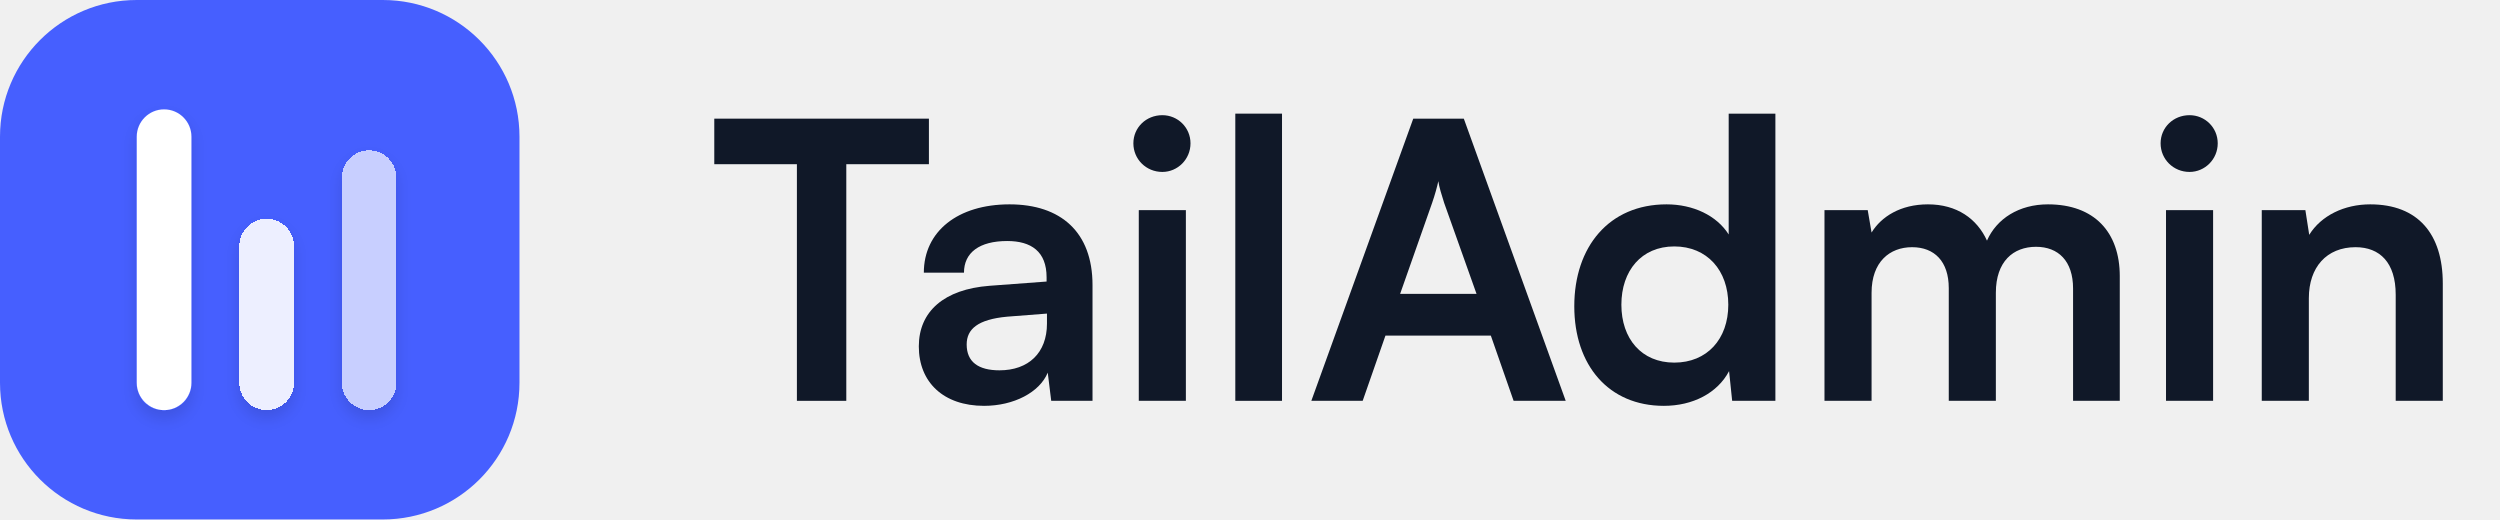
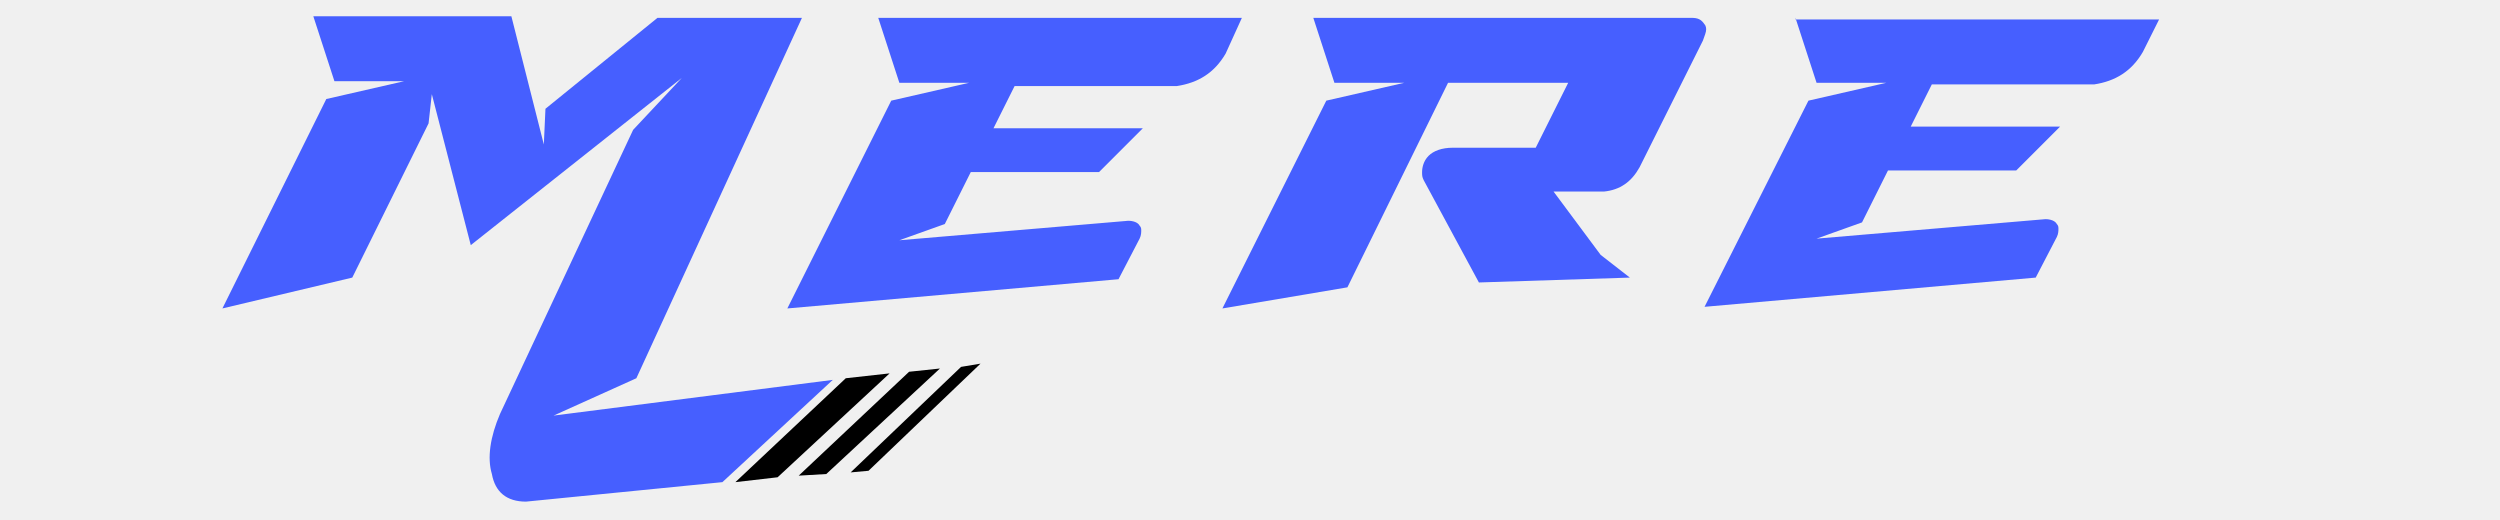
- <svg xmlns="http://www.w3.org/2000/svg" width="154" height="32" viewBox="0 0 154 32" fill="none">
-   <path d="M0 8.421C0 3.77 3.77 0 8.421 0H23.579C28.23 0 32 3.77 32 8.421V23.579C32 28.23 28.23 32 23.579 32H8.421C3.77 32 0 28.23 0 23.579V8.421Z" fill="#465FFF" />
-   <g filter="url(#filter0_d_1624_24907)">
-     <path d="M8.424 8.422C8.424 7.491 9.178 6.737 10.108 6.737V6.737C11.038 6.737 11.792 7.491 11.792 8.422V23.579C11.792 24.51 11.038 25.264 10.108 25.264V25.264C9.178 25.264 8.424 24.51 8.424 23.579V8.422Z" fill="white" />
+ <svg xmlns="http://www.w3.org/2000/svg" version="1.1" id="Camada_1" x="0px" y="0px" viewBox="0 0 154 32" style="enable-background:new 0 0 154 32;" xml:space="preserve">
+   <style type="text/css">
+ 	.st0{fill:#465FFF;}
+ </style>
+   <g>
+     <path class="st0" d="M76.5,1.1H54.1l1.3,4h4.3l-4.8,1.1l-6.4,12.8l20.4-1.8l1.3-2.5c0.1-0.2,0.1-0.4,0.1-0.5c0-0.1,0-0.2-0.1-0.3   c-0.1-0.2-0.4-0.3-0.7-0.3l-14.1,1.2l2.8-1l1.6-3.2h7.9l2.7-2.7h-9.2l1.3-2.6h10c1.3-0.2,2.3-0.8,3-2L76.5,1.1z" />
+     <path class="st0" d="M105,1.5c-0.2-0.3-0.4-0.4-0.8-0.4H80.9l1.3,4h4.3l-4.8,1.1L75.3,19l7.7-1.3l6.2-12.6h7.4l-2,4h-5.1   c-0.7,0-1.2,0.2-1.5,0.5c-0.3,0.3-0.4,0.7-0.4,1c0,0.2,0,0.3,0.1,0.5l3.4,6.3l9.3-0.3l-1.8-1.4l-2.9-3.9h3.1c1-0.1,1.7-0.6,2.2-1.5   l3.9-7.8c0.1-0.3,0.2-0.5,0.2-0.7C105.1,1.8,105.1,1.6,105,1.5z" />
+     <path class="st0" d="M110.6,1.1l1.3,4h4.3l-4.8,1.1L105,18.9l20.4-1.8l1.3-2.5c0.1-0.2,0.1-0.4,0.1-0.5c0-0.1,0-0.2-0.1-0.3   c-0.1-0.2-0.4-0.3-0.7-0.3l-14.1,1.2l2.8-1l1.6-3.2h7.9l2.7-2.7h-9.2l1.3-2.6h10c1.3-0.2,2.3-0.8,3-2l1-2H110.6z" />
+     <polygon points="52.1,23.3 45.3,29.7 47.9,29.4 54.8,23  " />
+     <path class="st0" d="M34.1,25.6l5.1-2.3L49.4,1.1h-8.9l-6.9,5.6l-0.1,2.2l-2-7.9H19.3l1.3,4h4.3l-4.8,1.1L13.7,19l8-1.9l4.7-9.5   l0.2-1.8l2.4,9.3L42,4.8l-3,3.2l-8.2,17.5h0c-0.6,1.4-0.8,2.7-0.5,3.7c0.2,1.1,0.9,1.7,2.1,1.7l12.1-1.2l6.8-6.3L34.1,25.6z" />
+     <polygon points="56,22.9 49.2,29.3 50.9,29.2 57.9,22.7  " />
+     <polygon points="52.4,29.1 53.5,29 60.4,22.4 59.2,22.6  " />
  </g>
-   <g filter="url(#filter1_d_1624_24907)">
-     <path d="M14.742 15.157C14.742 14.227 15.496 13.473 16.426 13.473V13.473C17.357 13.473 18.111 14.227 18.111 15.157V23.578C18.111 24.508 17.357 25.262 16.426 25.262V25.262C15.496 25.262 14.742 24.508 14.742 23.578V15.157Z" fill="white" fill-opacity="0.9" shape-rendering="crispEdges" />
-   </g>
-   <g filter="url(#filter2_d_1624_24907)">
-     <path d="M21.055 10.946C21.055 10.016 21.809 9.262 22.739 9.262V9.262C23.669 9.262 24.423 10.016 24.423 10.946V23.578C24.423 24.508 23.669 25.262 22.739 25.262V25.262C21.809 25.262 21.055 24.508 21.055 23.578V10.946Z" fill="white" fill-opacity="0.7" shape-rendering="crispEdges" />
-   </g>
-   <path d="M44 10.115H49.089V24.691H52.132V10.115H57.221V7.309H44V10.115Z" fill="#101828" />
-   <path d="M60.617 25C62.448 25 64.042 24.168 64.541 22.955L64.755 24.691H67.299V17.558C67.299 14.3 65.349 12.588 62.187 12.588C59.001 12.588 56.908 14.252 56.908 16.797H59.381C59.381 15.56 60.332 14.847 62.044 14.847C63.519 14.847 64.47 15.489 64.47 17.082V17.343L60.95 17.605C58.168 17.819 56.599 19.174 56.599 21.338C56.599 23.549 58.121 25 60.617 25ZM61.569 22.812C60.261 22.812 59.547 22.289 59.547 21.219C59.547 20.268 60.237 19.674 62.044 19.507L64.493 19.317V19.935C64.493 21.742 63.352 22.812 61.569 22.812Z" fill="#101828" />
-   <path d="M71.6 10.591C72.551 10.591 73.335 9.806 73.335 8.831C73.335 7.856 72.551 7.095 71.6 7.095C70.601 7.095 69.816 7.856 69.816 8.831C69.816 9.806 70.601 10.591 71.6 10.591ZM70.149 24.691H73.05V12.944H70.149V24.691Z" fill="#101828" />
-   <path d="M78.972 24.691V7H76.095V24.691H78.972Z" fill="#101828" />
-   <path d="M83.941 24.691L85.344 20.672H91.835L93.238 24.691H96.448L90.171 7.309H87.056L80.778 24.691H83.941ZM88.221 12.493C88.387 12.017 88.53 11.494 88.601 11.161C88.649 11.518 88.815 12.041 88.958 12.493L90.955 18.104H86.247L88.221 12.493Z" fill="#101828" />
-   <path d="M102.493 25C104.276 25 105.798 24.215 106.511 22.86L106.701 24.691H109.364V7H106.487V14.443C105.75 13.277 104.3 12.588 102.659 12.588C99.116 12.588 96.976 15.203 96.976 18.865C96.976 22.503 99.092 25 102.493 25ZM103.135 22.337C101.113 22.337 99.877 20.863 99.877 18.77C99.877 16.678 101.113 15.18 103.135 15.18C105.156 15.18 106.463 16.654 106.463 18.77C106.463 20.886 105.156 22.337 103.135 22.337Z" fill="#101828" />
-   <path d="M115.289 24.691V18.033C115.289 16.131 116.406 15.227 117.785 15.227C119.164 15.227 120.044 16.107 120.044 17.748V24.691H122.945V18.033C122.945 16.107 124.015 15.203 125.418 15.203C126.797 15.203 127.701 16.083 127.701 17.771V24.691H130.578V17.011C130.578 14.3 129.008 12.588 126.155 12.588C124.372 12.588 122.993 13.468 122.398 14.823C121.78 13.468 120.543 12.588 118.76 12.588C117.072 12.588 115.883 13.349 115.289 14.324L115.051 12.944H112.388V24.691H115.289Z" fill="#101828" />
-   <path d="M134.876 10.591C135.827 10.591 136.612 9.806 136.612 8.831C136.612 7.856 135.827 7.095 134.876 7.095C133.877 7.095 133.093 7.856 133.093 8.831C133.093 9.806 133.877 10.591 134.876 10.591ZM133.426 24.691H136.327V12.944H133.426V24.691Z" fill="#101828" />
-   <path d="M142.225 24.691V18.366C142.225 16.464 143.318 15.227 145.102 15.227C146.6 15.227 147.575 16.178 147.575 18.152V24.691H150.476V17.462C150.476 14.419 148.954 12.588 146.005 12.588C144.412 12.588 142.985 13.277 142.248 14.466L142.011 12.944H139.324V24.691H142.225Z" fill="#101828" />
-   <defs>
-     <filter id="filter0_d_1624_24907" x="7.424" y="6.237" width="5.368" height="20.526" filterUnits="userSpaceOnUse" color-interpolation-filters="sRGB">
-       <feFlood flood-opacity="0" result="BackgroundImageFix" />
-       <feColorMatrix in="SourceAlpha" type="matrix" values="0 0 0 0 0 0 0 0 0 0 0 0 0 0 0 0 0 0 127 0" result="hardAlpha" />
-       <feOffset dy="0.5" />
-       <feGaussianBlur stdDeviation="0.5" />
-       <feComposite in2="hardAlpha" operator="out" />
-       <feColorMatrix type="matrix" values="0 0 0 0 0 0 0 0 0 0 0 0 0 0 0 0 0 0 0.12 0" />
-       <feBlend mode="normal" in2="BackgroundImageFix" result="effect1_dropShadow_1624_24907" />
-       <feBlend mode="normal" in="SourceGraphic" in2="effect1_dropShadow_1624_24907" result="shape" />
-     </filter>
-     <filter id="filter1_d_1624_24907" x="13.742" y="12.973" width="5.368" height="13.79" filterUnits="userSpaceOnUse" color-interpolation-filters="sRGB">
-       <feFlood flood-opacity="0" result="BackgroundImageFix" />
-       <feColorMatrix in="SourceAlpha" type="matrix" values="0 0 0 0 0 0 0 0 0 0 0 0 0 0 0 0 0 0 127 0" result="hardAlpha" />
-       <feOffset dy="0.5" />
-       <feGaussianBlur stdDeviation="0.5" />
-       <feComposite in2="hardAlpha" operator="out" />
-       <feColorMatrix type="matrix" values="0 0 0 0 0 0 0 0 0 0 0 0 0 0 0 0 0 0 0.12 0" />
-       <feBlend mode="normal" in2="BackgroundImageFix" result="effect1_dropShadow_1624_24907" />
-       <feBlend mode="normal" in="SourceGraphic" in2="effect1_dropShadow_1624_24907" result="shape" />
-     </filter>
-     <filter id="filter2_d_1624_24907" x="20.055" y="8.762" width="5.368" height="18" filterUnits="userSpaceOnUse" color-interpolation-filters="sRGB">
-       <feFlood flood-opacity="0" result="BackgroundImageFix" />
-       <feColorMatrix in="SourceAlpha" type="matrix" values="0 0 0 0 0 0 0 0 0 0 0 0 0 0 0 0 0 0 127 0" result="hardAlpha" />
-       <feOffset dy="0.5" />
-       <feGaussianBlur stdDeviation="0.5" />
-       <feComposite in2="hardAlpha" operator="out" />
-       <feColorMatrix type="matrix" values="0 0 0 0 0 0 0 0 0 0 0 0 0 0 0 0 0 0 0.12 0" />
-       <feBlend mode="normal" in2="BackgroundImageFix" result="effect1_dropShadow_1624_24907" />
-       <feBlend mode="normal" in="SourceGraphic" in2="effect1_dropShadow_1624_24907" result="shape" />
-     </filter>
-   </defs>
</svg>
